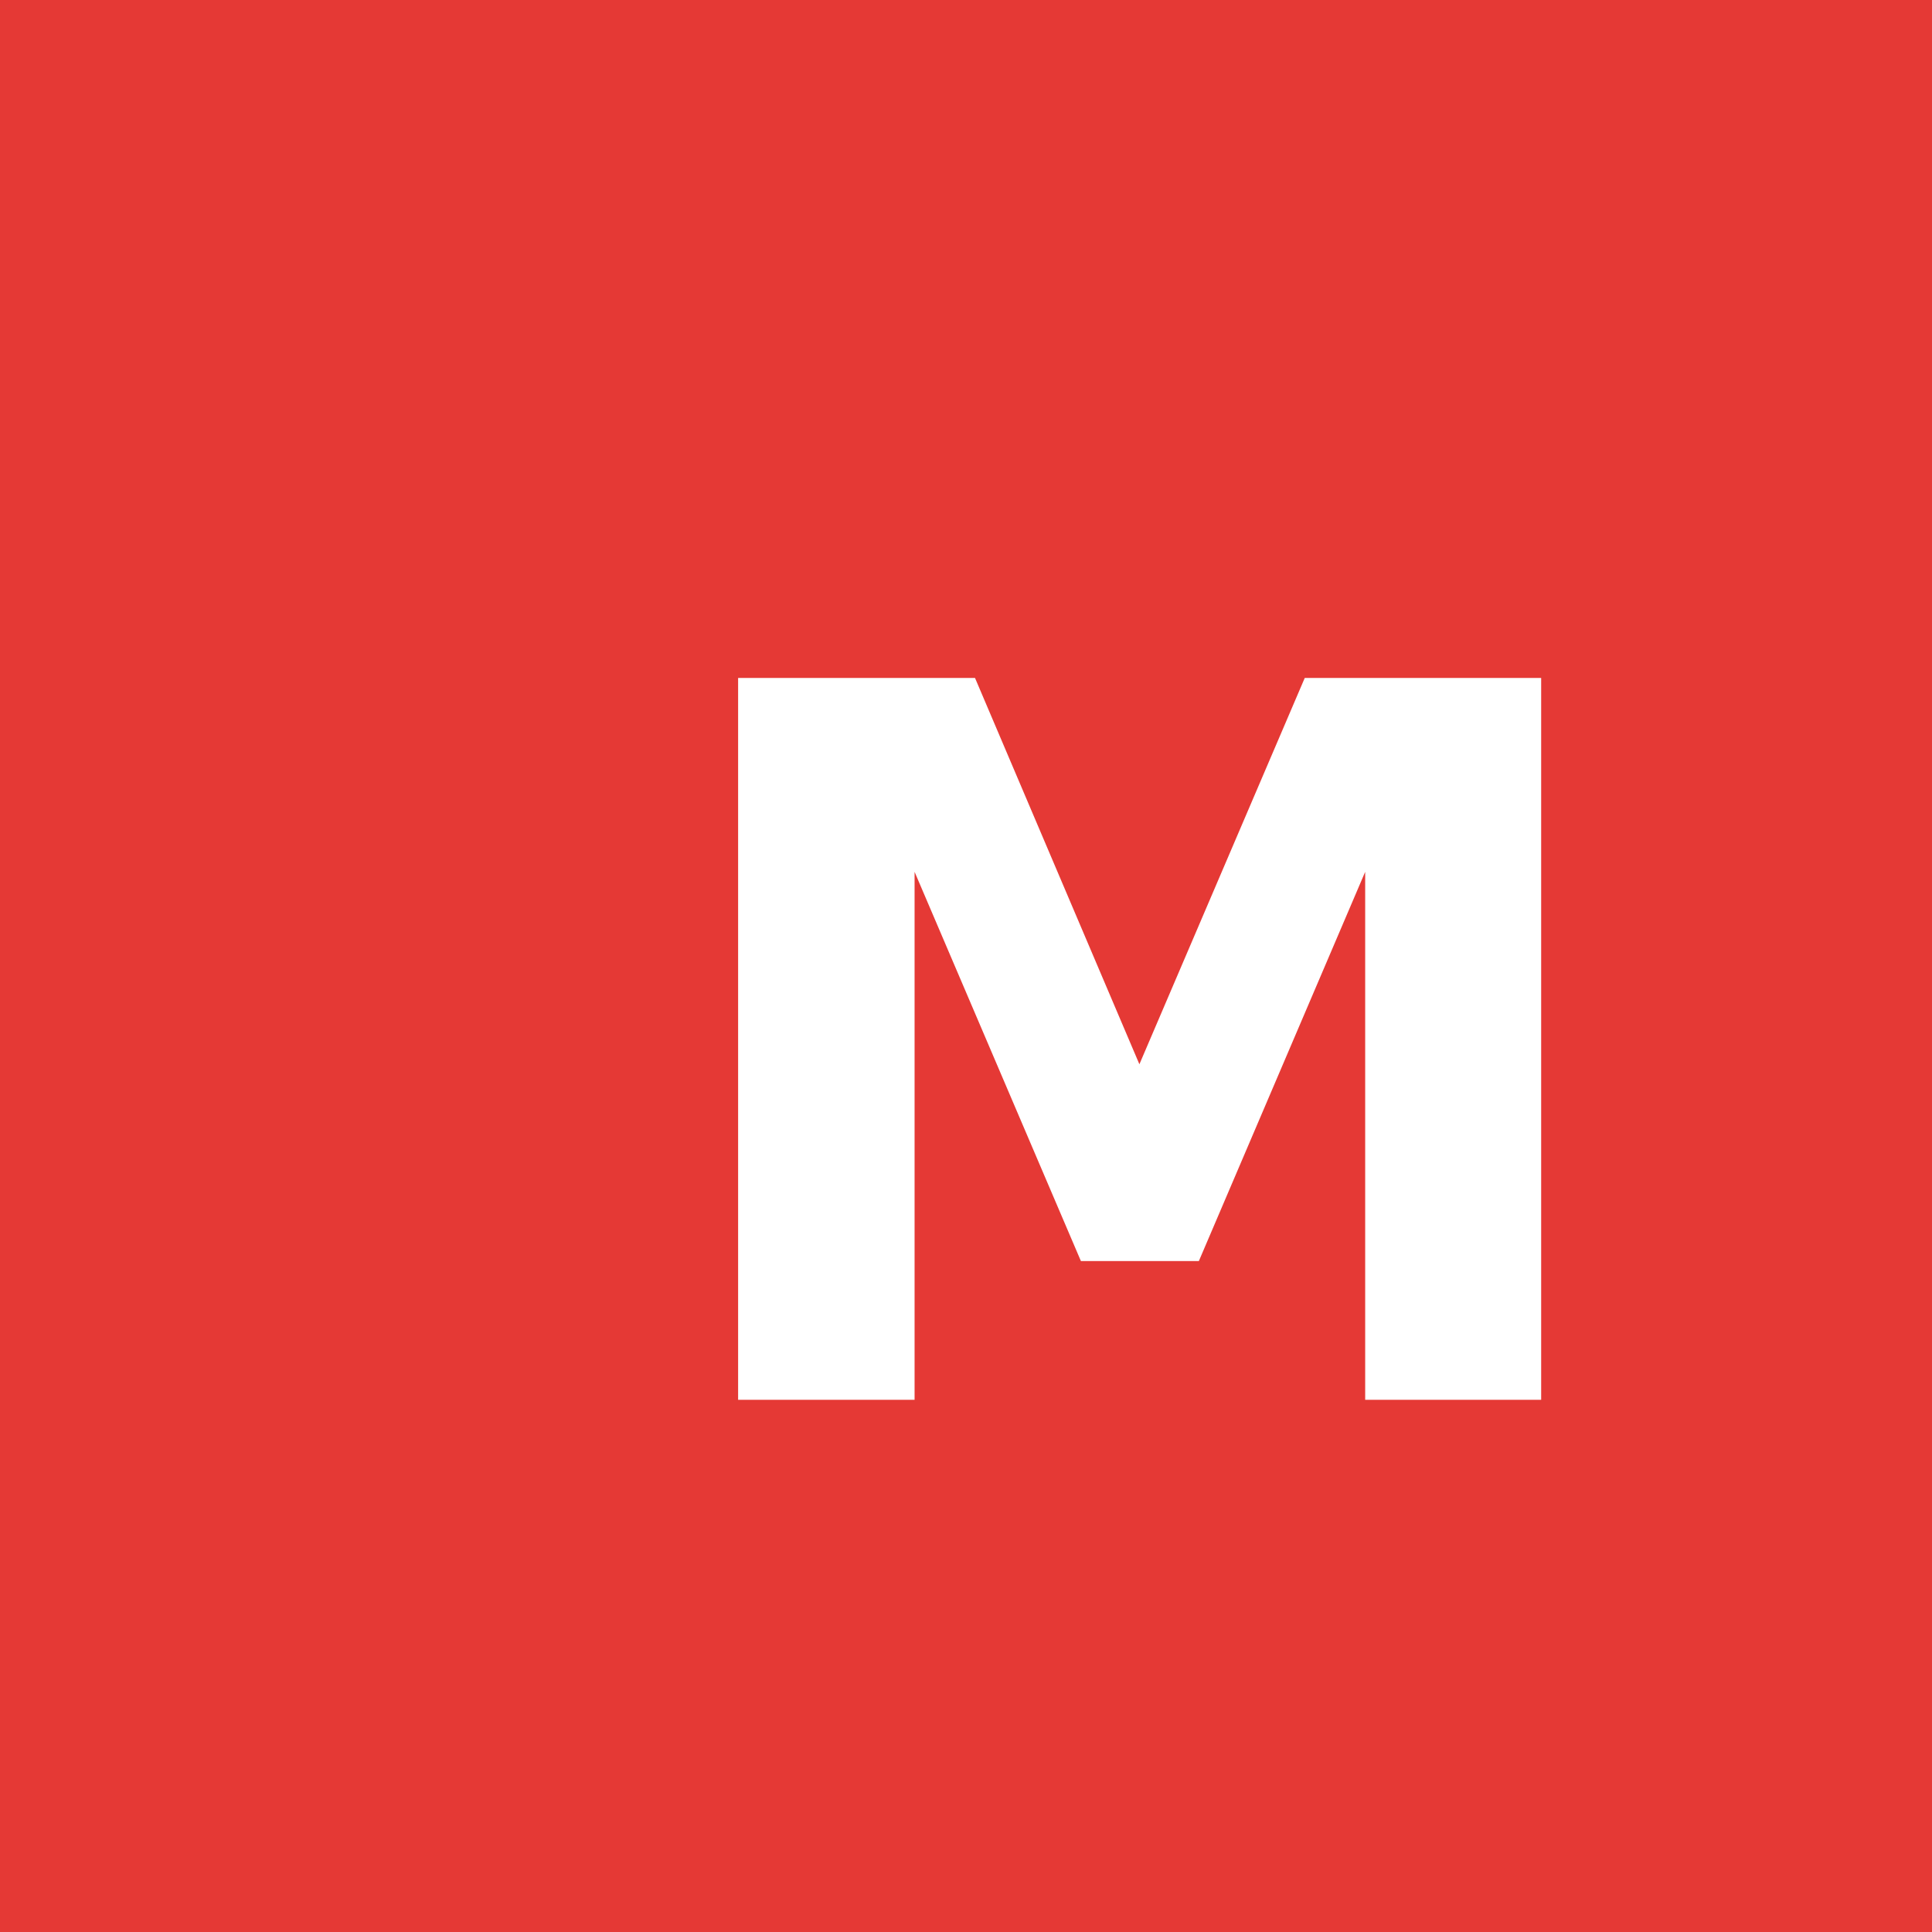
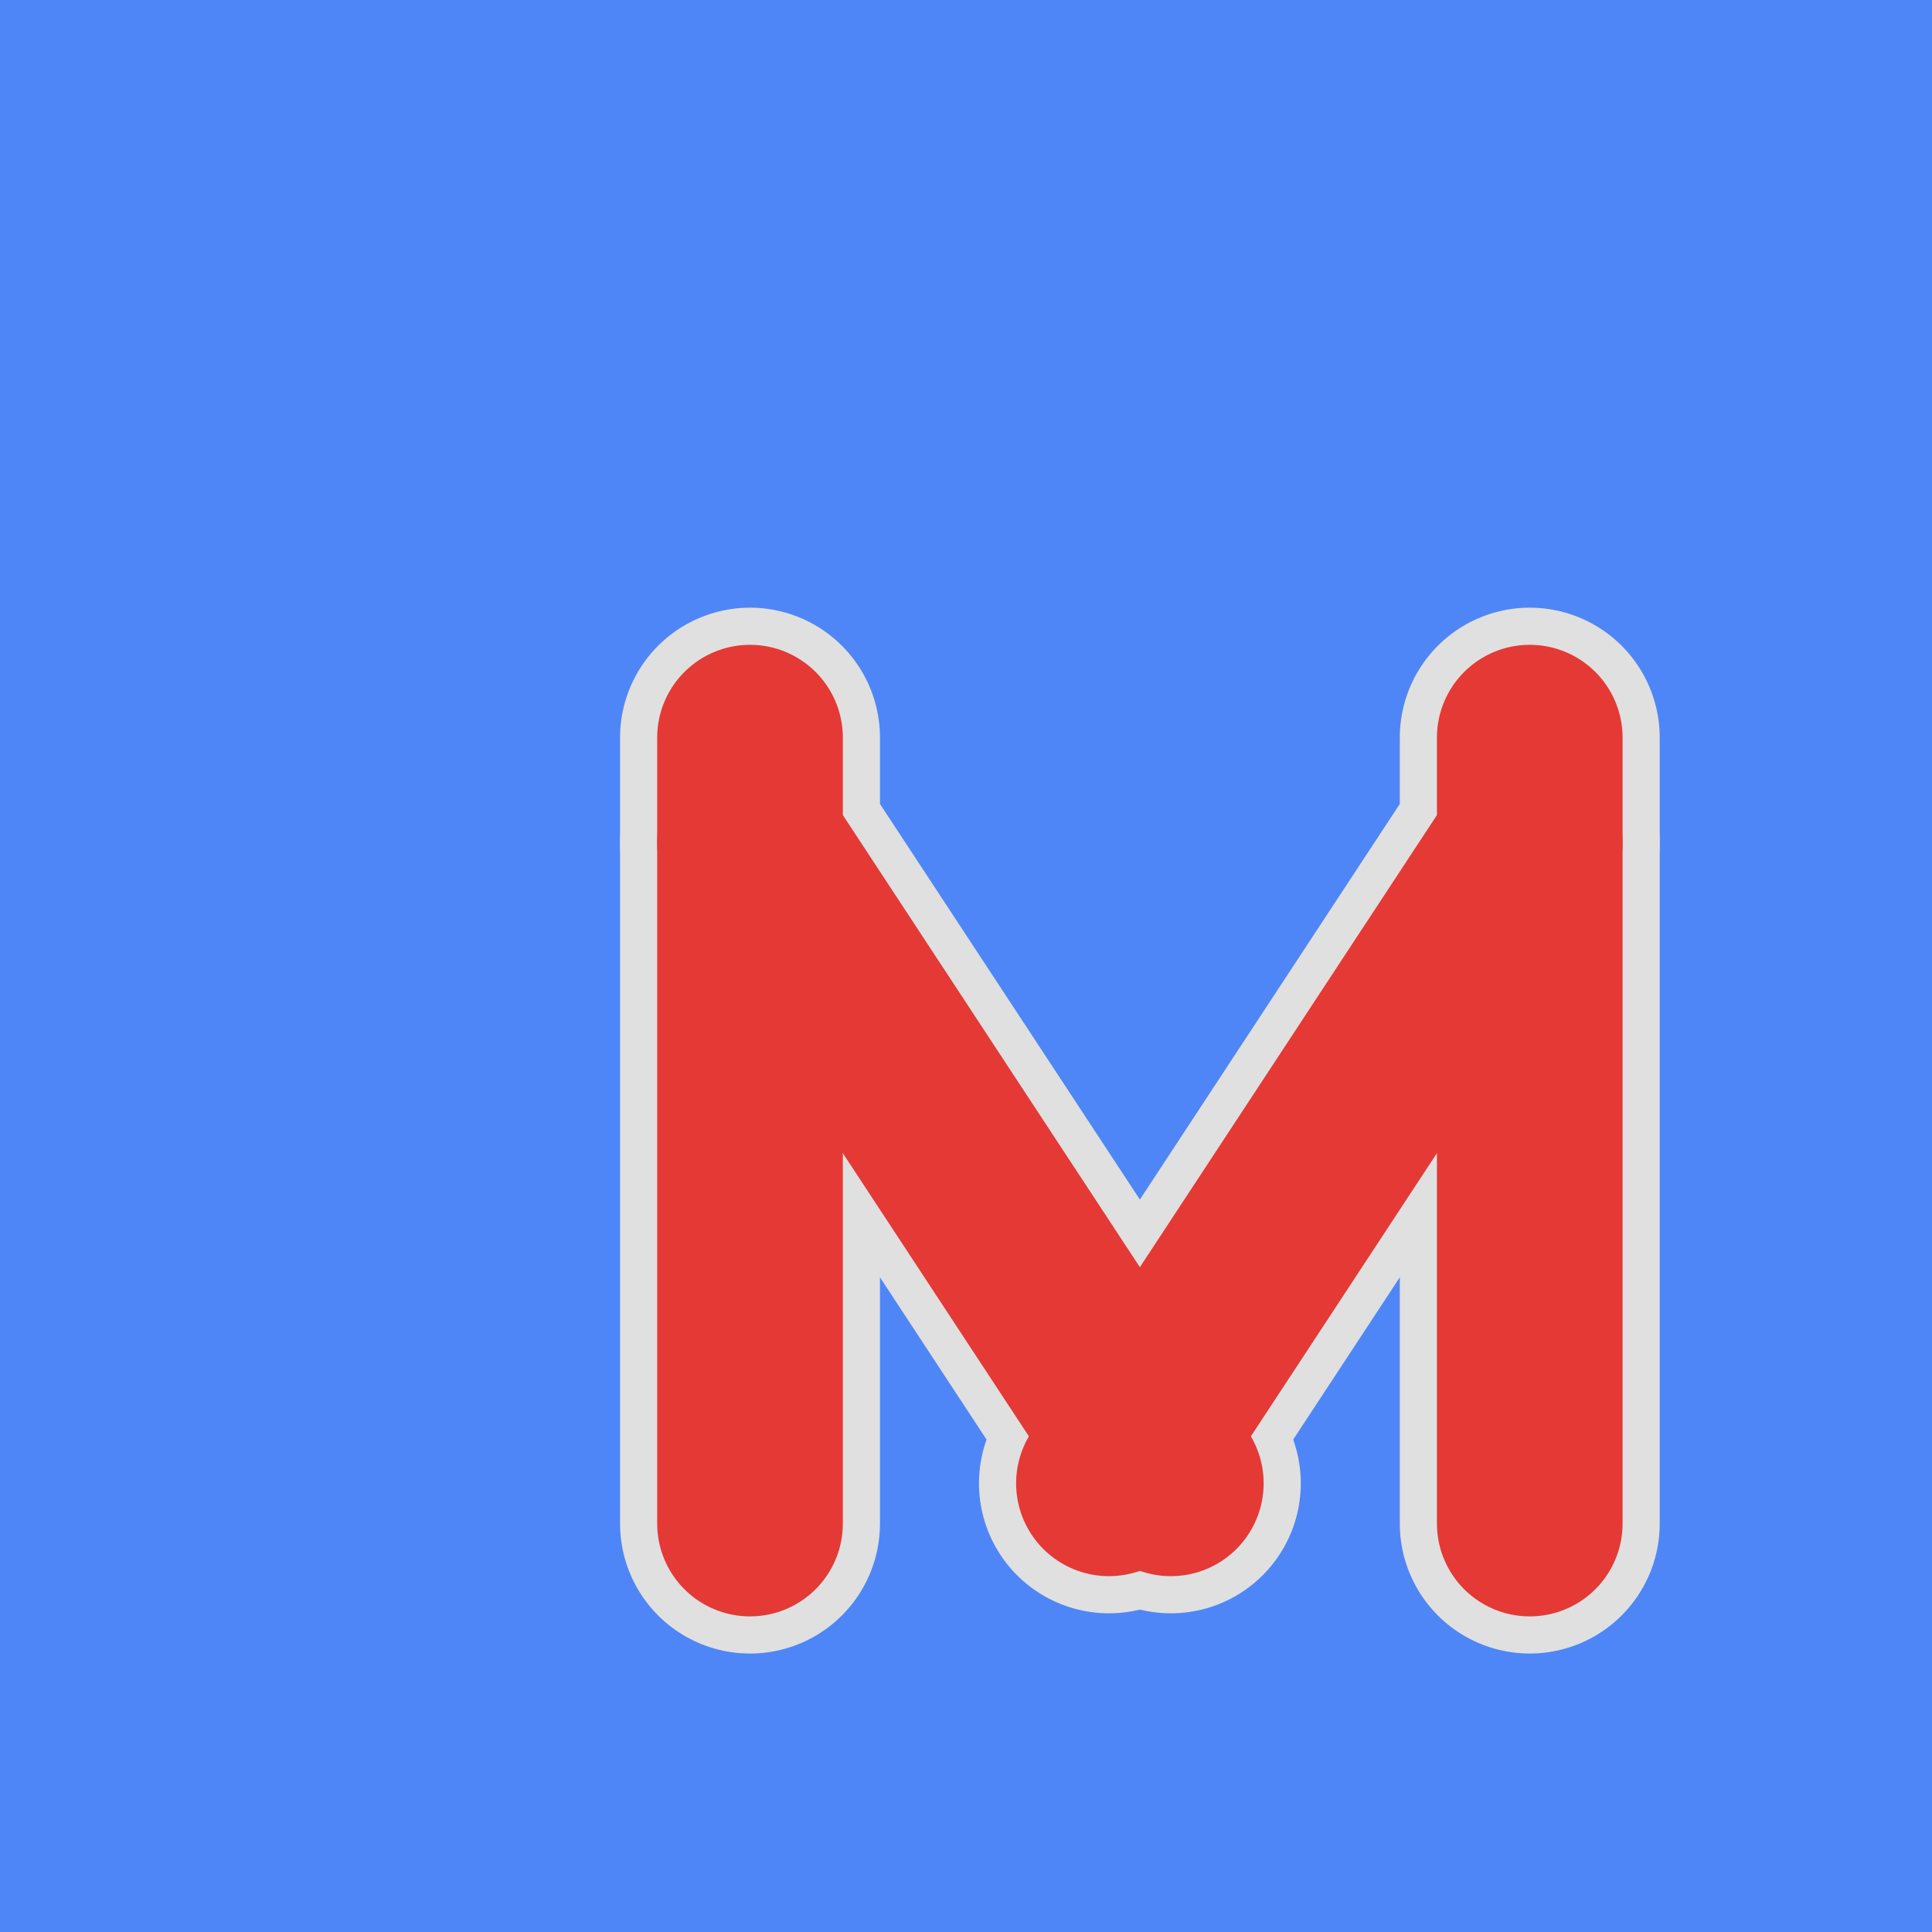
<svg xmlns="http://www.w3.org/2000/svg" viewBox="0 0 512 512">
-   <rect width="512" height="512" fill="#E53935" />
+   <rect width="512" height="512" fill="#4F86F7" />
  <g transform="translate(512,512) scale(0.82) translate(-512,-512)">
-     <text x="256" y="340" font-family="DejaVu Sans, Arial, sans-serif" font-size="320" font-weight="700" fill="#ffffff" text-anchor="middle">M</text>
+     <g fill="none" stroke-linecap="round" stroke-linejoin="round">
+       <g stroke="#e0e0e0" stroke-width="84">
+         <line x1="130" y1="126" x2="130" y2="380" />
+         <line x1="382" y1="126" x2="382" y2="380" />
+         <line x1="130" y1="160" x2="266" y2="367" />
+         <line x1="382" y1="160" x2="246" y2="367" />
+       </g>
+       <g stroke="#E53935" stroke-width="60">
+         <line x1="130" y1="126" x2="130" y2="380" />
+         <line x1="382" y1="126" x2="382" y2="380" />
+         <line x1="130" y1="160" x2="266" y2="367" />
+         <line x1="382" y1="160" x2="246" y2="367" />
+       </g>
+     </g>
  </g>
</svg>
